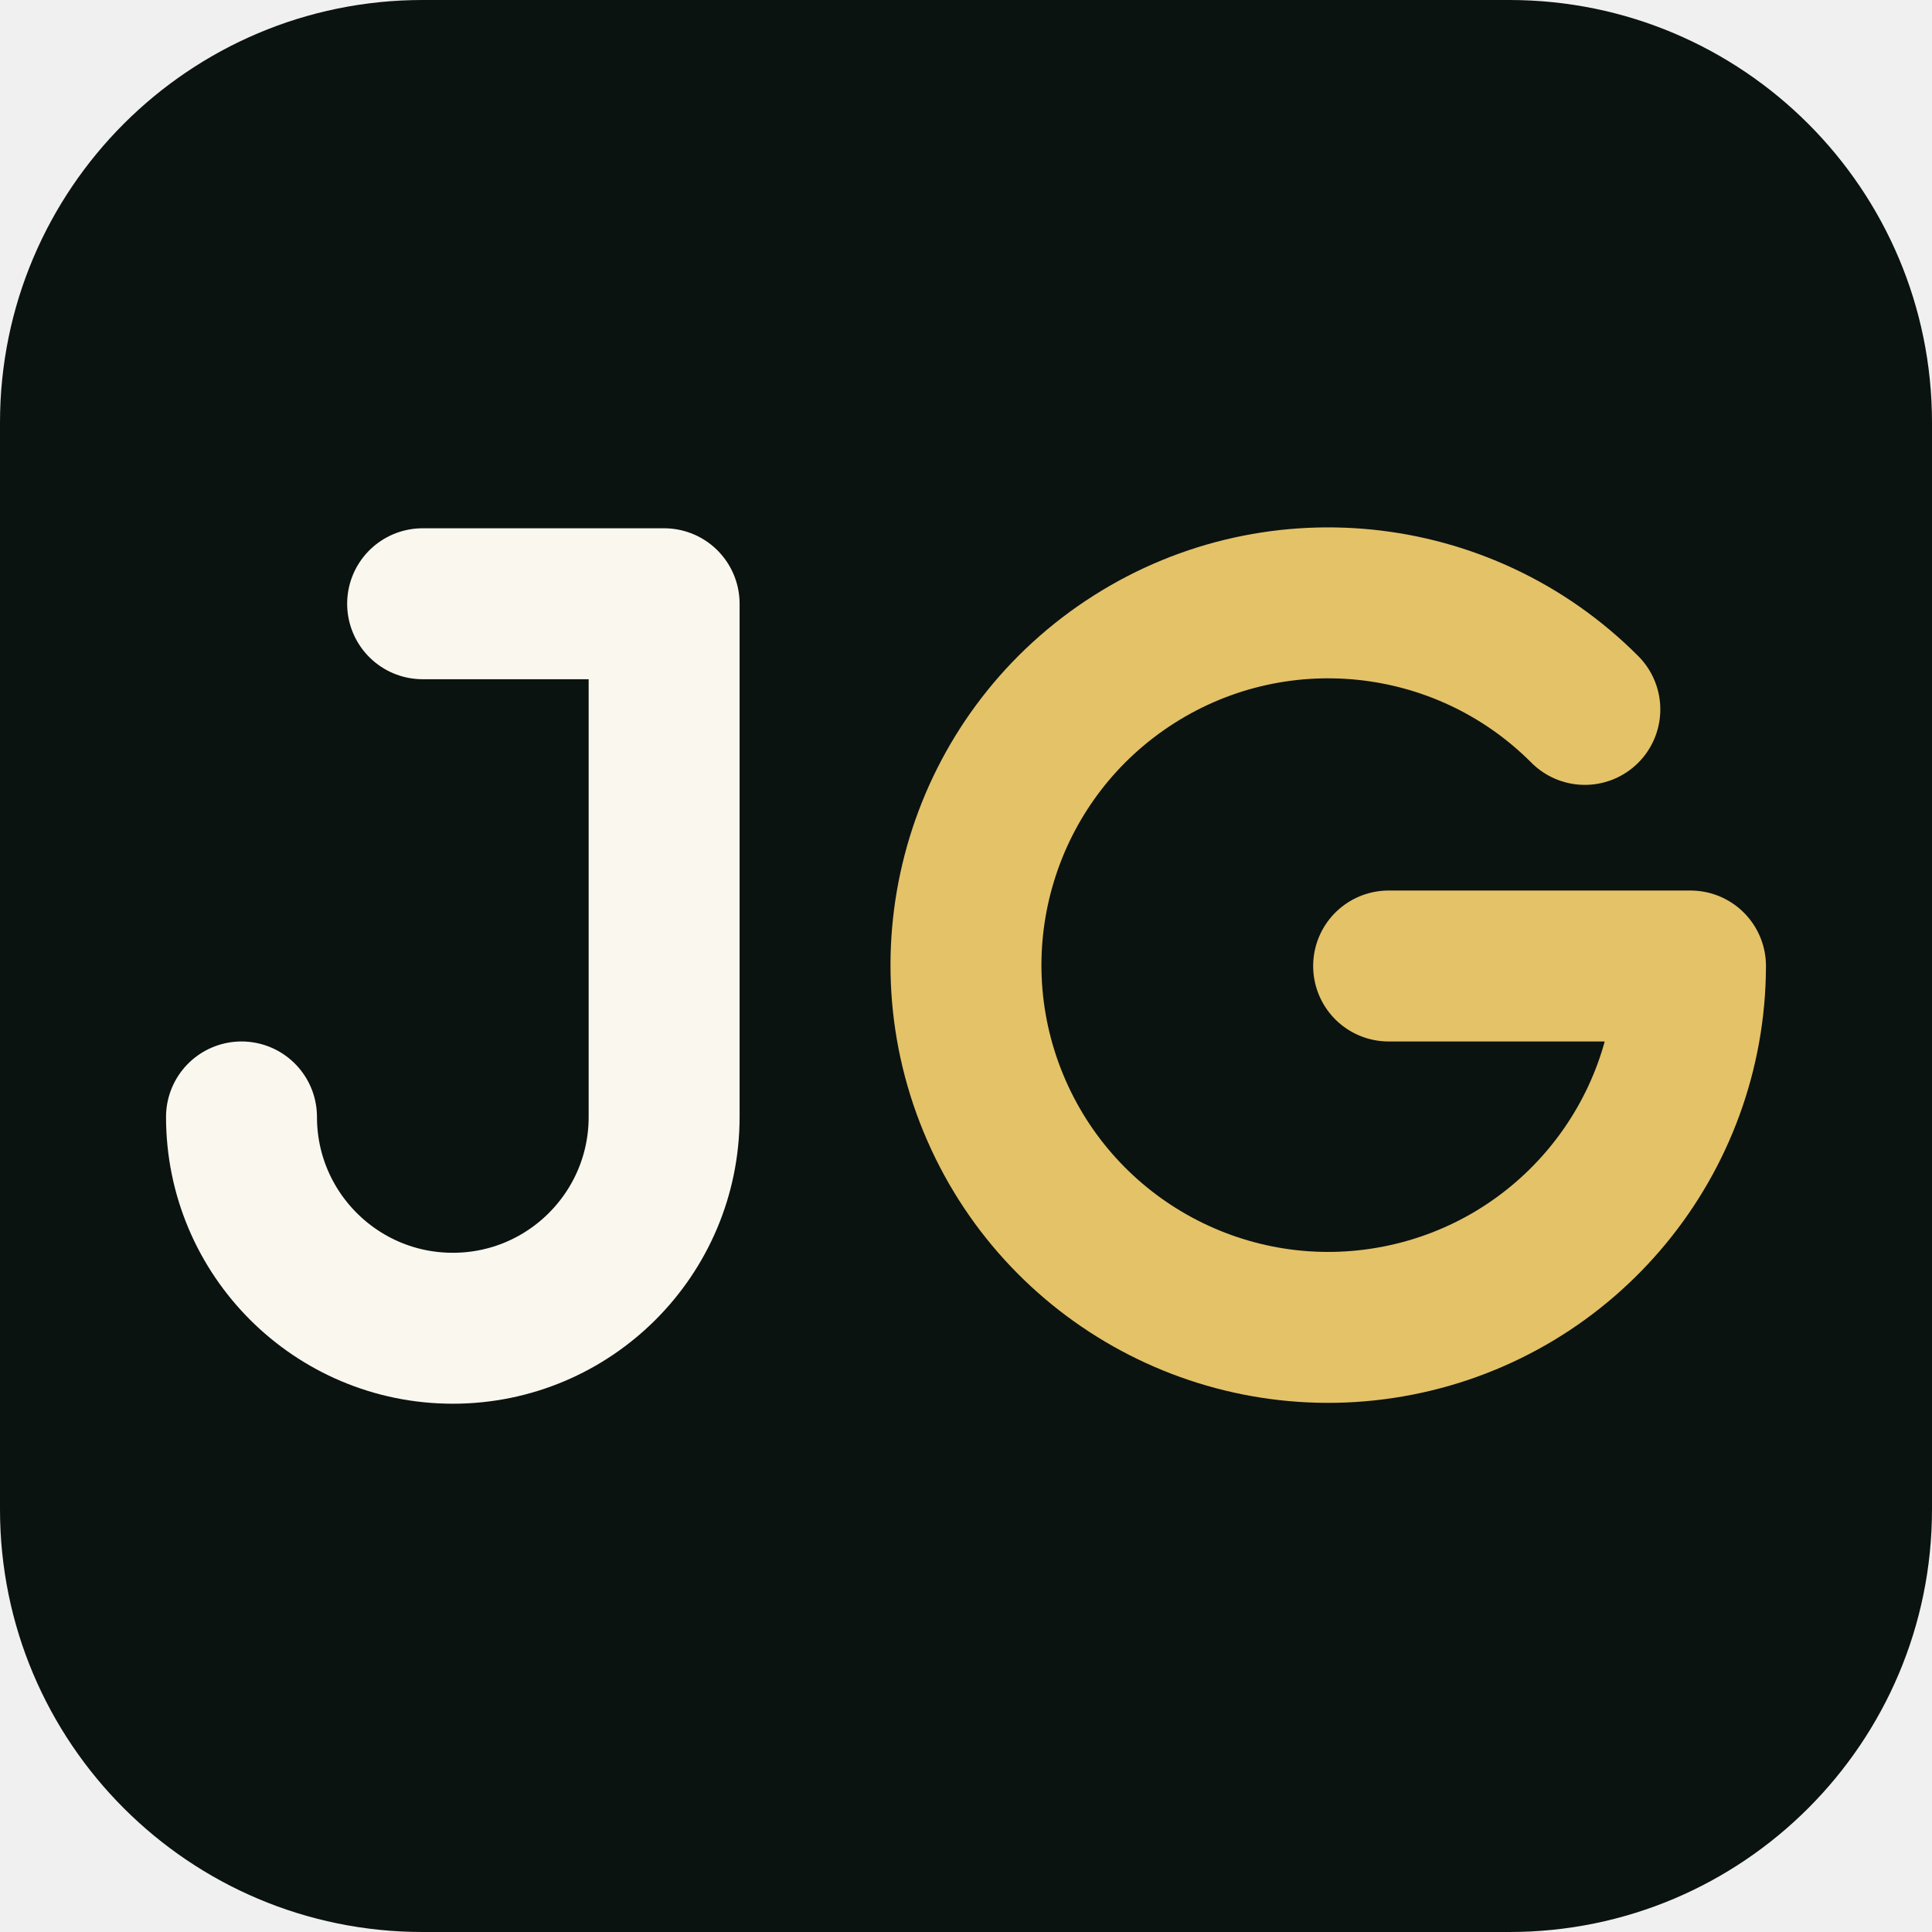
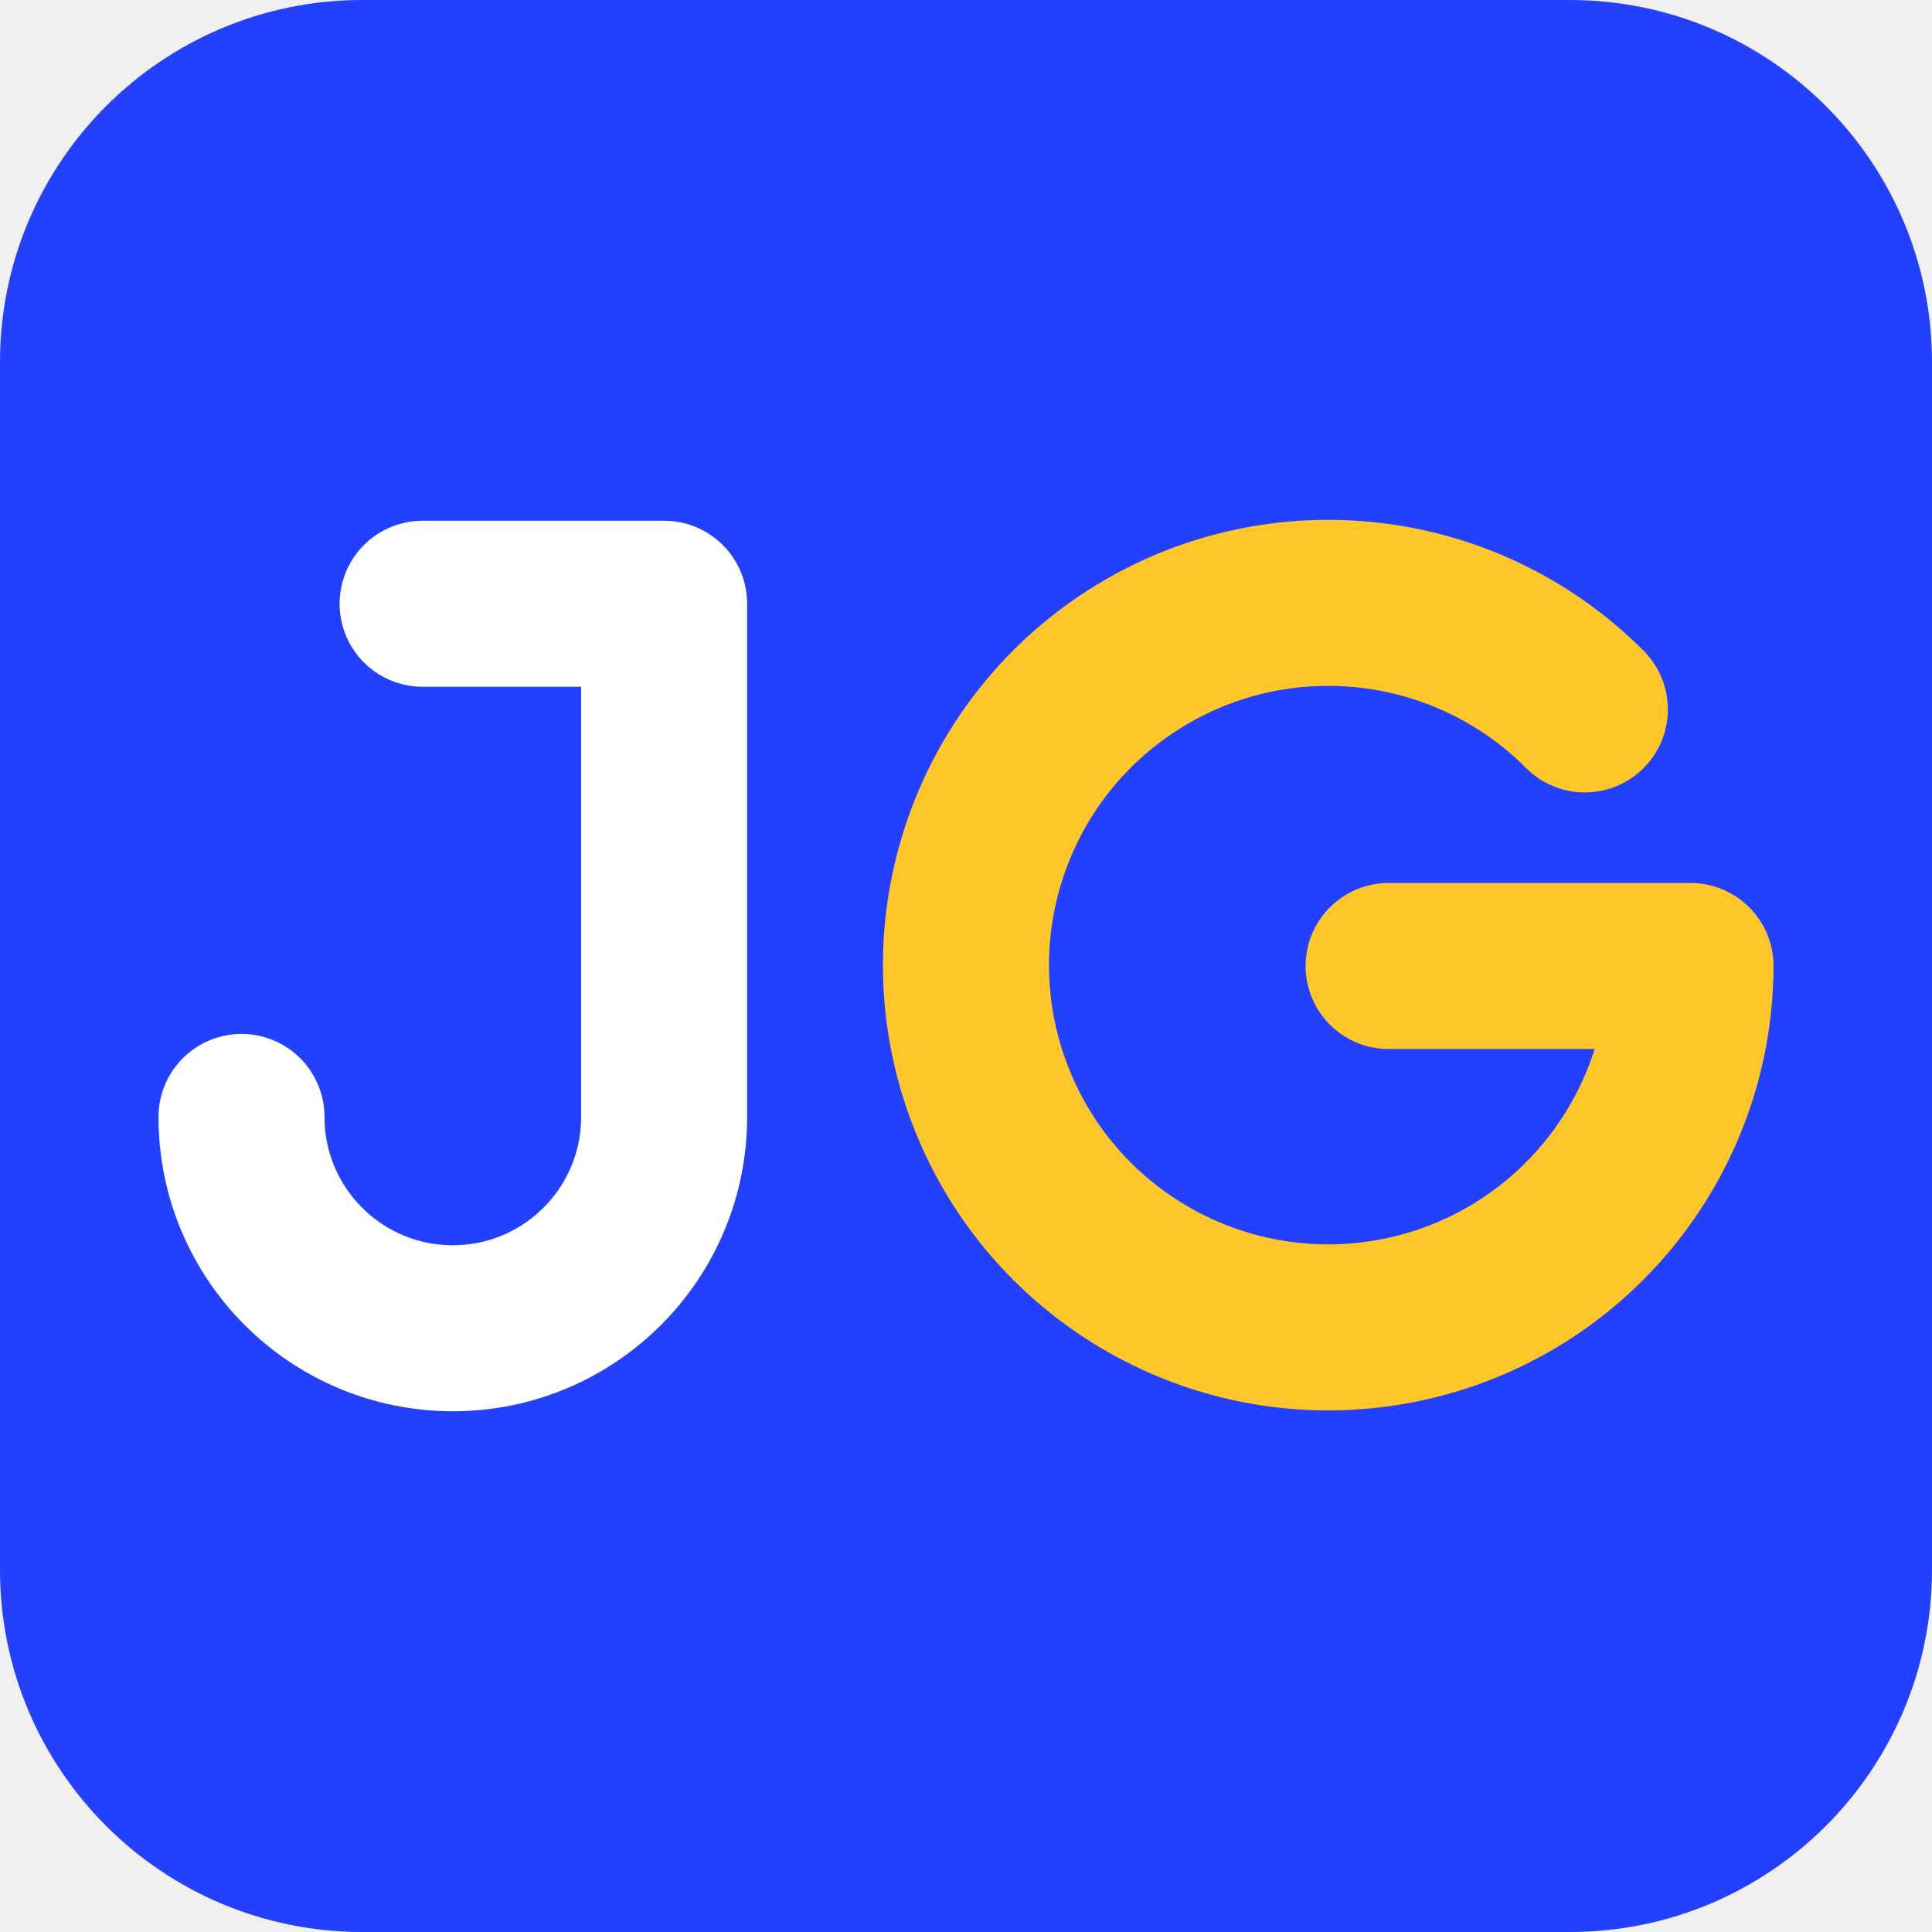
<svg xmlns="http://www.w3.org/2000/svg" viewBox="0 0 64 64">
-   <rect width="64" height="64" rx="14" fill="#0B1310" />
-   <g fill="none" stroke-width="5" stroke-linecap="round" stroke-linejoin="round">
-     <path d="M14 20h8v17a7 7 0 0 1-14 0" stroke="#FAF7EF" />
-     <path d="M52.5 23.5A12 12 0 1 0 56 32h-10" stroke="#E4C268" />
+   <rect width="64" height="64" rx="12" fill="#2340FF" />
+   <g fill="none" stroke-width="5.5" stroke-linecap="round" stroke-linejoin="round">
+     <path d="M14 20h8v17a7 7 0 0 1-14 0" stroke="#FFFFFF" />
+     <path d="M52.5 23.5A12 12 0 1 0 56 32h-10" stroke="#FFC629" />
  </g>
</svg>
